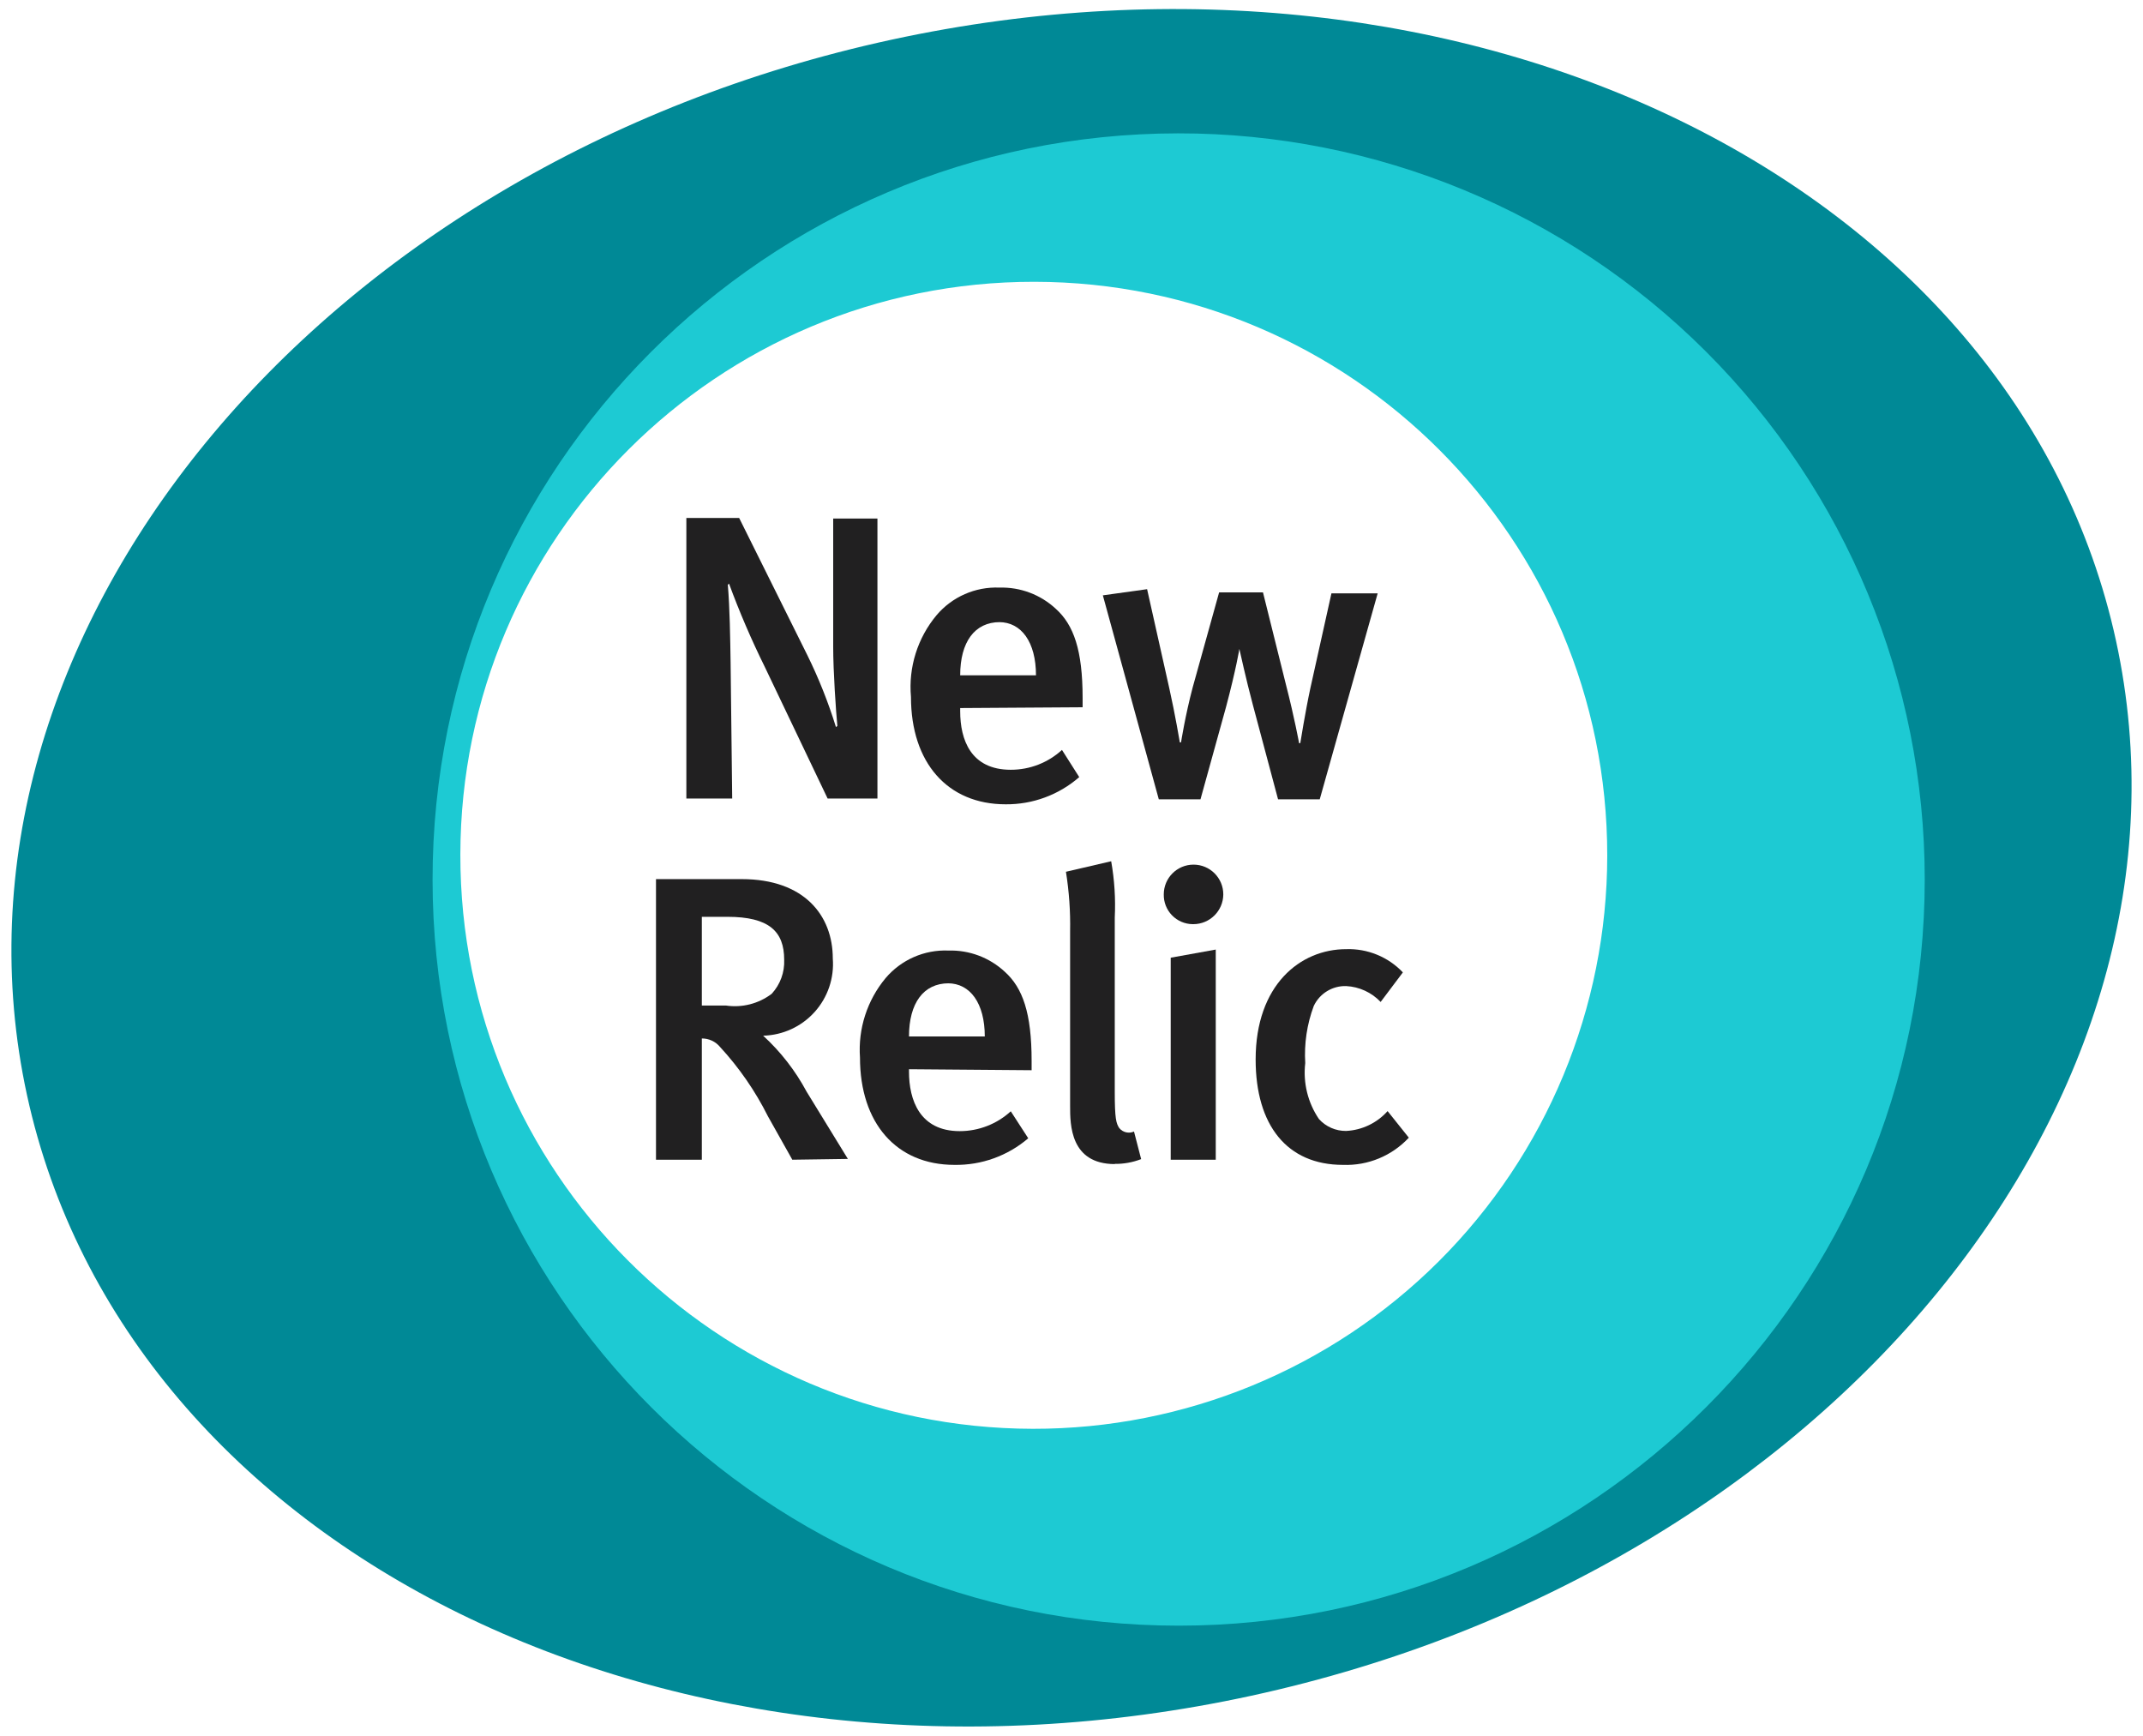
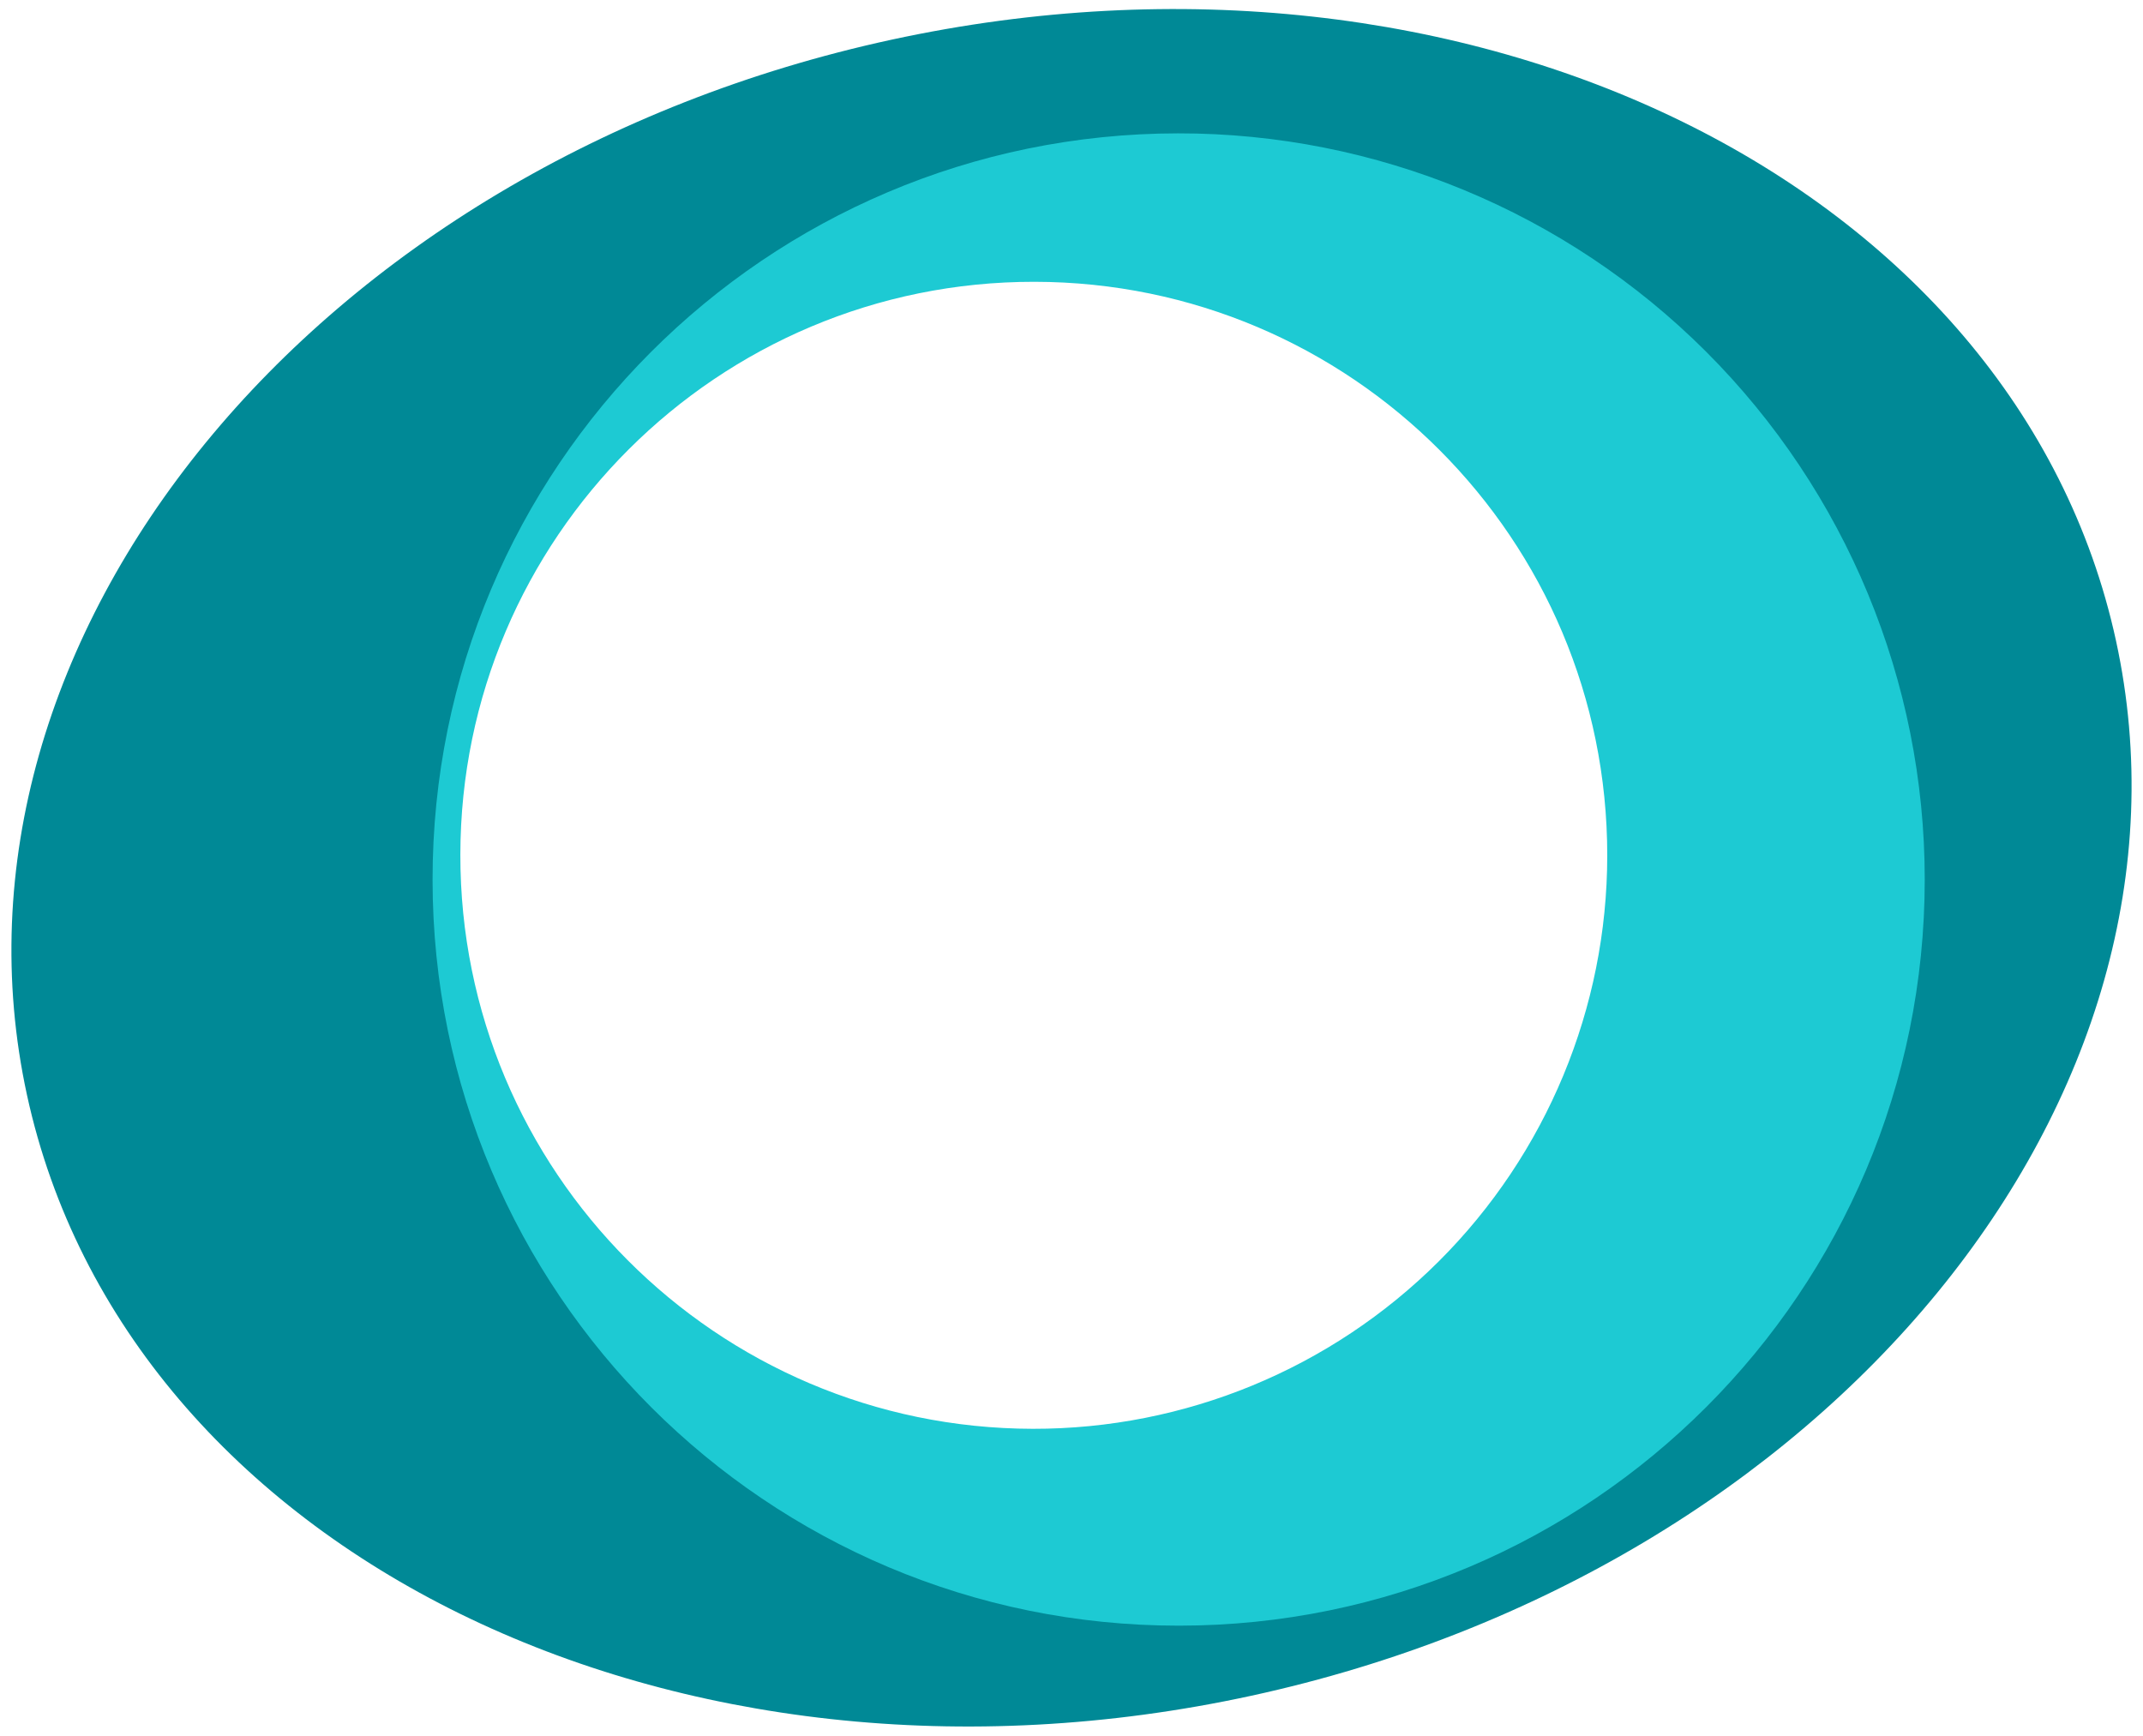
<svg xmlns="http://www.w3.org/2000/svg" id="Layer_1" data-name="Layer 1" viewBox="0 0 108 87.47">
  <defs>
    <style>.cls-1{fill:#008996;}.cls-2{fill:#1dcad3;}.cls-3{fill:#212021;}</style>
  </defs>
-   <g id="NR_Vertical_PMS" data-name="NR Vertical PMS">
-     <path class="cls-1" d="M106.64,32.29C101.63,9.25,74-4.3,44.93,2S-3.65,32.14,1.36,55.18,34,91.77,63.07,85.45s48.58-30.12,43.57-53.16M52.05,72.5A29.38,29.38,0,1,1,81.42,43.12,29.38,29.38,0,0,1,52.05,72.5" />
-     <path class="cls-2" d="M59.37,6.72A37.6,37.6,0,1,0,97,44.31,37.59,37.59,0,0,0,59.37,6.72M52.05,72A28.9,28.9,0,1,1,81,43.12,28.9,28.9,0,0,1,52.05,72" />
-     <path class="cls-3" d="M41.71,40.24,38.54,33.6a43,43,0,0,1-1.8-4.19l-.06.06c.1,1.18.12,2.68.14,3.92l.08,6.85H34.59V26.1h2.66L40.68,33a24.83,24.83,0,0,1,1.45,3.64l.07-.06c-.07-.72-.21-2.74-.21-4l0-6.45h2.23V40.24Z" />
-     <path class="cls-3" d="M48.39,35.68v.16c0,1.43.53,2.95,2.55,2.95a3.81,3.81,0,0,0,2.58-1l.87,1.37a5.57,5.57,0,0,1-3.71,1.37c-2.93,0-4.77-2.1-4.77-5.41A5.64,5.64,0,0,1,47.2,31a3.94,3.94,0,0,1,3.17-1.39,4,4,0,0,1,2.84,1.07c.9.81,1.35,2.08,1.35,4.49v.47Zm2-4.33c-1.27,0-2,1-2,2.68h3.82c0-1.68-.74-2.68-1.86-2.68" />
-     <path class="cls-3" d="M66.51,40.28h-2.1l-1.27-4.76c-.33-1.23-.68-2.82-.68-2.82h0s-.16,1-.67,2.92L60.5,40.28H58.4L55.58,30l2.23-.31,1.12,5c.29,1.29.53,2.72.53,2.72h.06s.21-1.35.59-2.78l1.33-4.78h2.21l1.16,4.66c.43,1.67.66,2.94.66,2.94h.06s.25-1.57.51-2.78L67.1,29.9h2.33Z" />
-     <path class="cls-3" d="M39.93,58.44,38.7,56.25a15.18,15.18,0,0,0-2.41-3.49,1.18,1.18,0,0,0-.92-.43v6.11H33.06V44.3h4.32c3.16,0,4.59,1.84,4.59,4a3.61,3.61,0,0,1-3.51,3.89,10.64,10.64,0,0,1,2.19,2.82l2.08,3.39ZM36.66,46.2H35.37v4.47h1.21a3.07,3.07,0,0,0,2.31-.59,2.38,2.38,0,0,0,.63-1.72c0-1.43-.77-2.16-2.86-2.16" />
-     <path class="cls-3" d="M45.81,53.88V54c0,1.43.54,3,2.56,3a3.81,3.81,0,0,0,2.57-1l.88,1.36A5.58,5.58,0,0,1,48.1,58.7c-2.92,0-4.76-2.1-4.76-5.41a5.64,5.64,0,0,1,1.29-4,3.94,3.94,0,0,1,3.17-1.39,4,4,0,0,1,2.84,1.07c.9.81,1.35,2.08,1.35,4.49v.47Zm2-4.33c-1.27,0-2,1-2,2.68h3.82c0-1.68-.74-2.68-1.86-2.68" />
-     <path class="cls-3" d="M56.19,58.66c-2.26,0-2.26-2-2.26-2.92V46.93a16.91,16.91,0,0,0-.21-3L56,43.4a12.74,12.74,0,0,1,.18,2.84V55c0,1.38.07,1.61.23,1.85a.63.63,0,0,0,.74.17l.36,1.39a3.57,3.57,0,0,1-1.35.24" />
-     <path class="cls-3" d="M60.1,46.57a1.47,1.47,0,0,1-1.45-1.5,1.48,1.48,0,1,1,3,0,1.51,1.51,0,0,1-1.51,1.5M59,58.44V48.26l2.27-.41V58.44Z" />
-     <path class="cls-3" d="M67.68,58.7c-2.82,0-4.4-2-4.4-5.31,0-3.76,2.25-5.56,4.56-5.56A3.77,3.77,0,0,1,70.7,49l-1.12,1.49a2.58,2.58,0,0,0-1.74-.8,1.75,1.75,0,0,0-1.63,1,7,7,0,0,0-.43,2.88,4.16,4.16,0,0,0,.69,2.82,1.82,1.82,0,0,0,1.37.6,3,3,0,0,0,2.09-1L71,57.33a4.31,4.31,0,0,1-3.31,1.37" />
-   </g>
+   <path class="cls-1" d="M106.64,32.29C101.63,9.25,74-4.3,44.93,2S-3.65,32.14,1.36,55.18,34,91.77,63.07,85.45s48.58-30.12,43.57-53.16M52.05,72.5A29.38,29.38,0,1,1,81.42,43.12,29.38,29.38,0,0,1,52.05,72.5" />
+   <path class="cls-2" d="M59.37,6.72A37.6,37.6,0,1,0,97,44.31,37.59,37.59,0,0,0,59.37,6.72M52.05,72A28.9,28.9,0,1,1,81,43.12,28.9,28.9,0,0,1,52.05,72" />
</svg>
